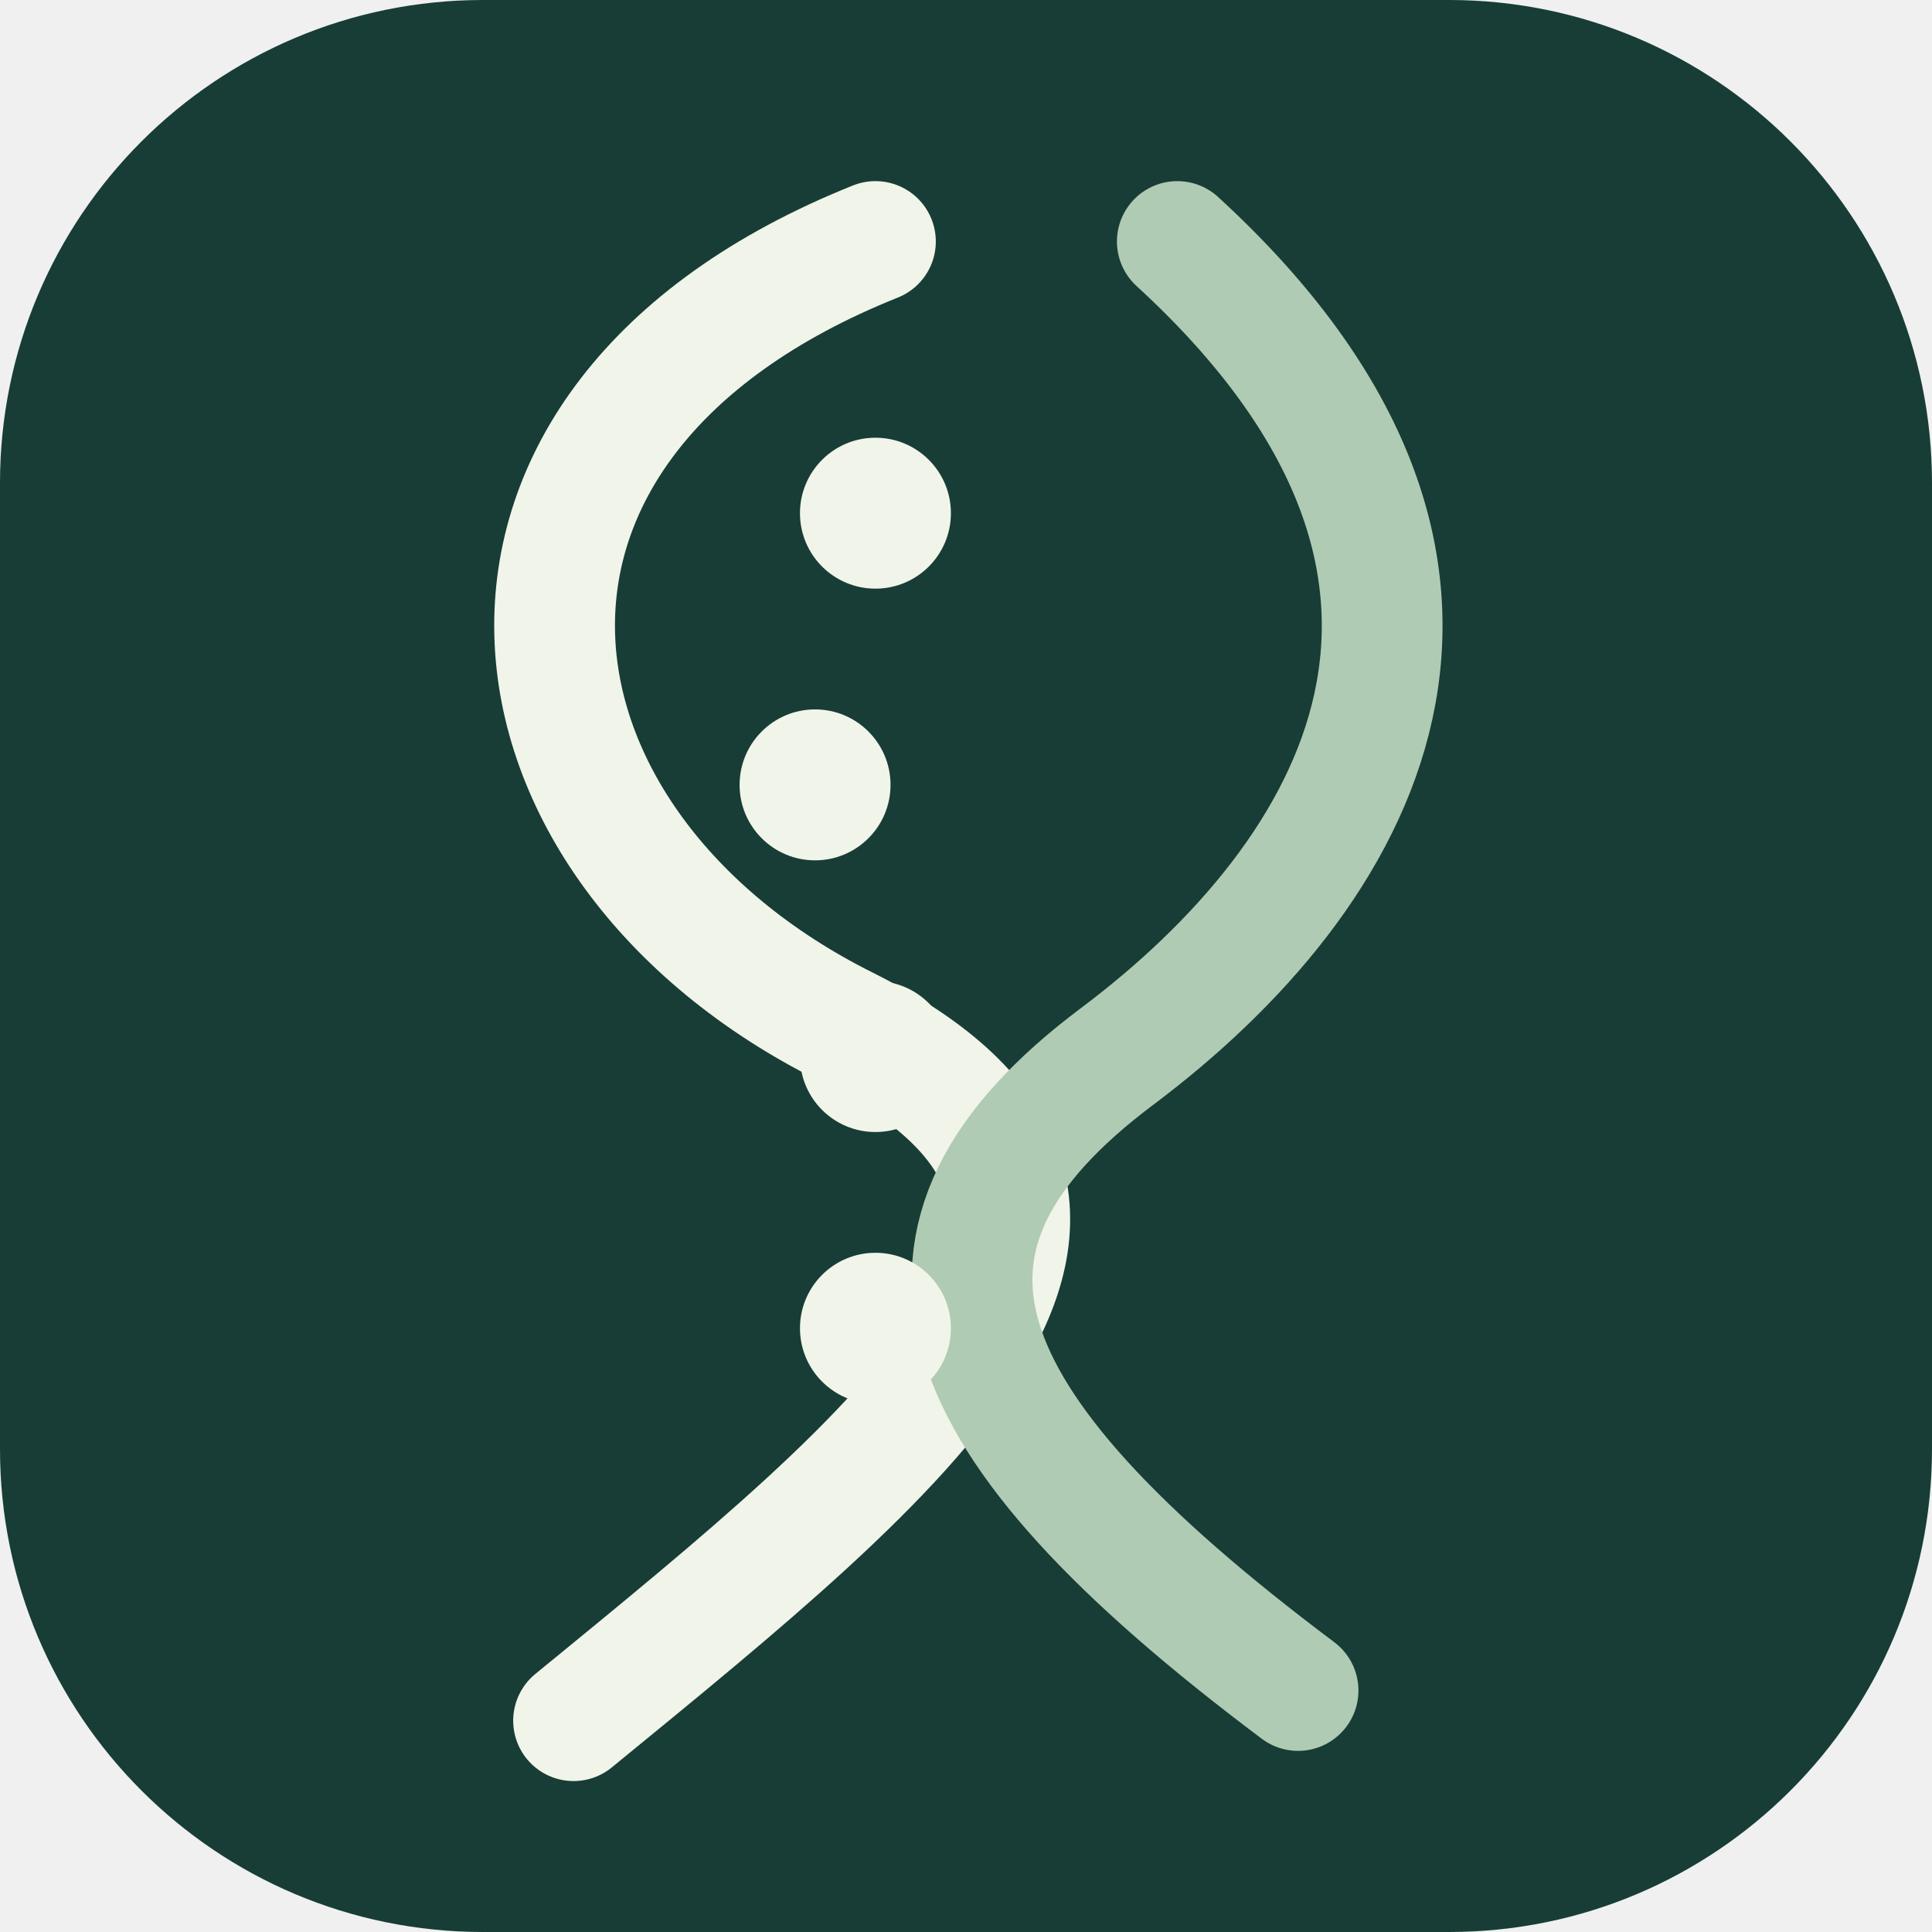
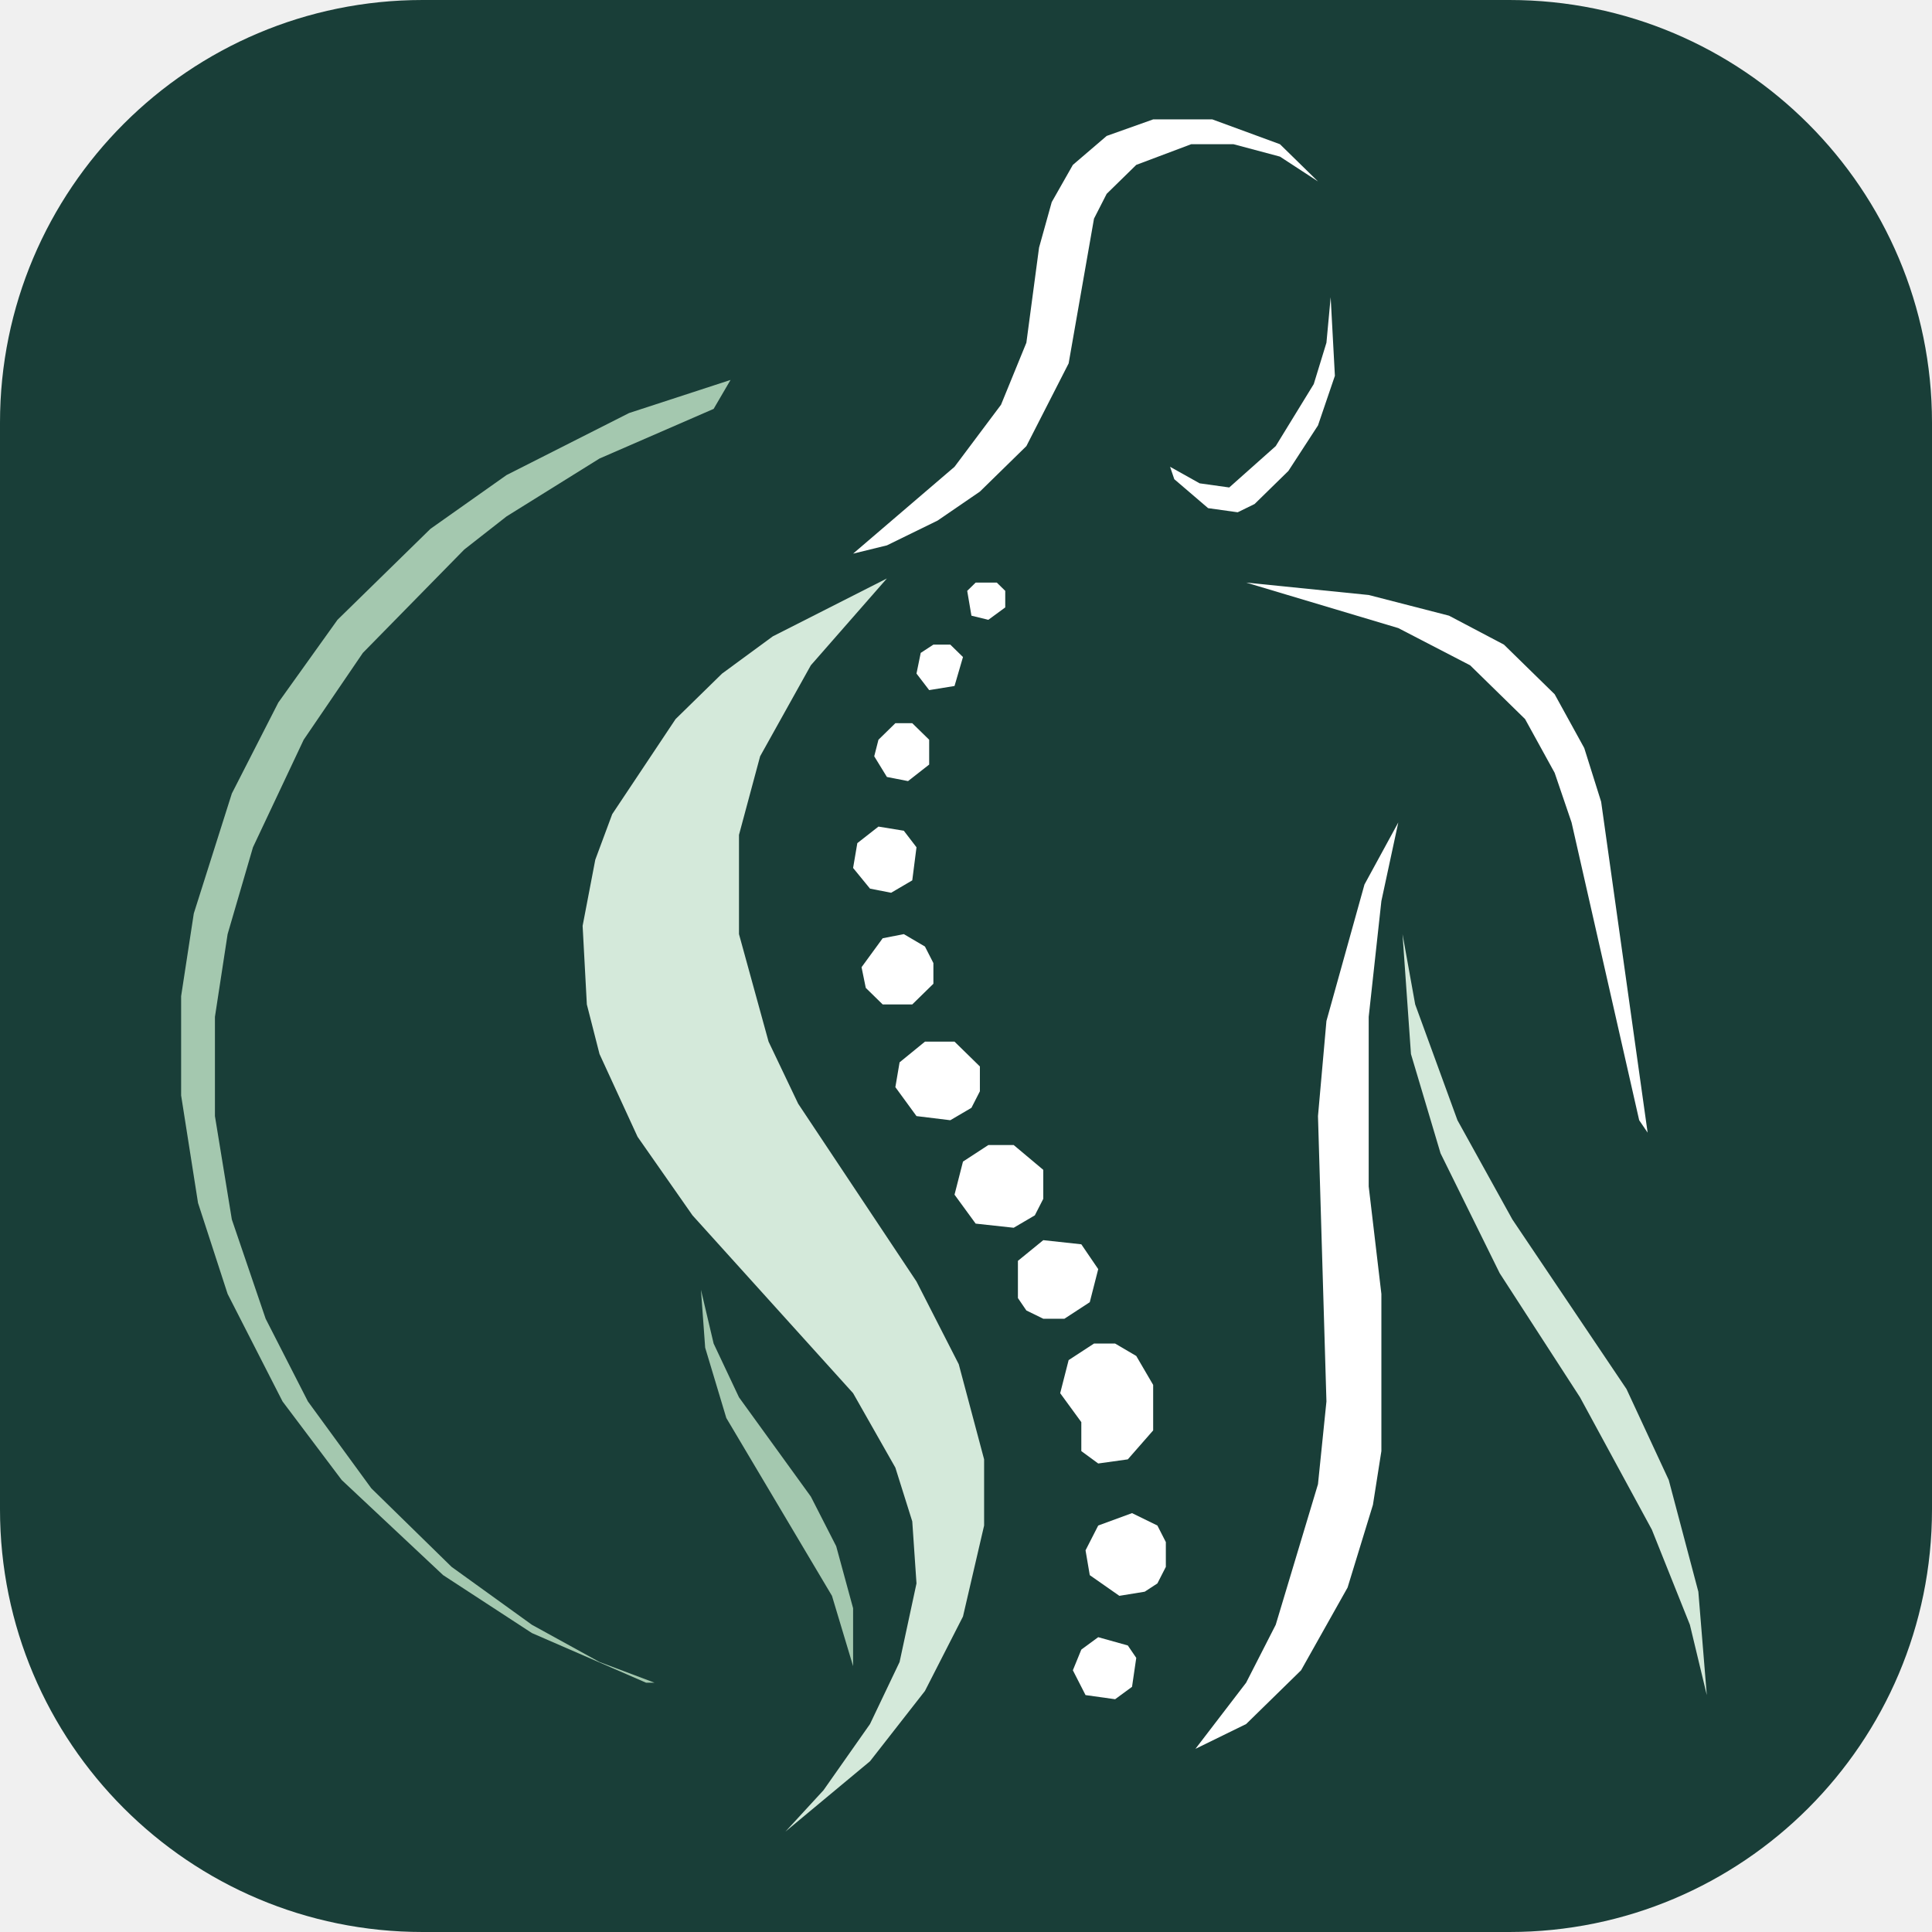
<svg xmlns="http://www.w3.org/2000/svg" viewBox="0 0 64 64">
-   <rect width="64" height="64" rx="16" fill="#173d36" />
-   <path d="M29 8C14 14 16 28 28 34S30 48 19 57" stroke="#f1f4e9" stroke-width="4" stroke-linecap="round" fill="none" />
-   <path d="M39 8C51 19 45 29 37 35S31 47 43 56" stroke="#b0cbb4" stroke-width="4" stroke-linecap="round" fill="none" />
-   <g fill="#f1f4e9">
-     <circle cx="29" cy="17" r="2.5" />
-     <circle cx="27" cy="26" r="2.5" />
-     <circle cx="29" cy="35" r="2.5" />
-     <circle cx="29" cy="44" r="2.5" />
+   <rect width="64" height="64" rx="14" fill="#193e38" />
+   <g transform="translate(3.2 1.9) scale(0.14 0.137)">
+     <path fill="#d4e9da" fill-rule="evenodd" d="M187 126 L160 140 L148 149 L137 160 L122 183 L118 194 L115 210 L116 229 L119 241 L128 261 L141 280 L179 323 L189 341 L193 354 L194 369 L190 388 L183 403 L172 419 L163 429 L183 412 L196 395 L205 377 L210 355 L210 339 L204 316 L194 296 L166 253 L159 238 L152 212 L152 188 L157 169 L169 147Z" />
+     <path fill="#a4c8af" fill-rule="evenodd" d="M150 78 L126 86 L97 101 L79 114 L57 136 L43 156 L32 178 L23 207 L20 227 L20 251 L24 277 L31 299 L44 325 L58 344 L82 367 L103 381 L130 393 L132 393 L119 388 L103 379 L84 365 L65 346 L50 325 L40 305 L32 281 L28 256 L28 232 L31 212 L37 191 L49 165 L63 144 L87 119 L97 111 L119 97 L146 85Z" />
+     <path fill="#ffffff" fill-rule="evenodd" d="M308 185 L300 200 L291 233 L289 256 L291 325 L289 345 L279 379 L272 393 L260 409 L272 403 L285 390 L296 370 L302 350 L304 337 L304 299 L301 273 L301 232 L304 204Z" />
+     <path fill="#d4e9da" fill-rule="evenodd" d="M309 212 L311 241 L318 265 L332 294 L351 324 L368 356 L377 379 L381 396 L379 371 L372 344 L362 322 L335 281 L322 257 L312 229Z" />
+     <path fill="#ffffff" fill-rule="evenodd" d="M289 30 L280 21 L264 15 L250 15 L239 19 L231 26 L226 35 L223 46 L220 69 L214 84 L203 99 L179 120 L187 118 L199 112 L209 105 L220 94 L230 74 L236 39 L239 33 L246 26 L259 21 L269 21 L280 24Z" />
+     <path fill="#ffffff" fill-rule="evenodd" d="M272 127 L308 138 L325 147 L338 160 L345 173 L349 185 L365 257 L367 260 L356 180 L352 167 L345 154 L333 142 L320 135 L301 130Z" />
+     <path fill="#a4c8af" fill-rule="evenodd" d="M143 298 L144 312 L149 329 L174 372 L179 389 L179 398 L179 375 L175 360 L169 348 L152 324 L146 311Z" />
+     <path fill="#ffffff" fill-rule="evenodd" d="M236 311 L230 315 L228 323 L233 330 L233 337 L237 340 L244 339 L250 332 L250 321 L246 314 L241 311Z" />
+     <path fill="#ffffff" fill-rule="evenodd" d="M292 58 L291 69 L288 79 L279 94 L268 104 L261 103 L254 99 L255 102 L263 109 L270 110 L274 108 L282 100 L289 89 L293 77Z" />
+     <path fill="#ffffff" fill-rule="evenodd" d="M211 263 L205 267 L203 275 L208 282 L217 283 L222 280 L224 276 L224 269 L217 263Z" />
+     <path fill="#ffffff" fill-rule="evenodd" d="M196 238 L190 243 L189 249 L194 256 L202 257 L207 254 L209 250 L209 244 L203 238Z" />
+     <path fill="#ffffff" fill-rule="evenodd" d="M224 286 L218 291 L218 300 L220 303 L224 305 L229 305 L235 301 L237 293 L233 287Z" />
+     <path fill="#ffffff" fill-rule="evenodd" d="M245 352 L237 355 L234 361 L235 367 L242 372 L248 371 L251 369 L253 365 L253 359 L251 355Z" />
+     <path fill="#ffffff" fill-rule="evenodd" d="M191 212 L186 213 L181 220 L182 225 L186 229 L193 229 L198 224 L198 219 L196 215Z" />
+     <path fill="#ffffff" fill-rule="evenodd" d="M185 186 L180 190 L179 196 L183 201 L188 202 L193 199 L194 191 L191 187Z" />
+     <path fill="#ffffff" fill-rule="evenodd" d="M237 382 L233 385 L231 390 L234 396 L241 397 L245 394 L246 387 L244 384Z" />
+     <path fill="#ffffff" fill-rule="evenodd" d="M189 161 L185 165 L184 169 L187 174 L192 175 L197 171 L197 165 L193 161Z" />
+     <path fill="#ffffff" fill-rule="evenodd" d="M198 142 L195 144 L194 149 L197 153 L203 152 L205 145 L202 142Z" />
+     <path fill="#ffffff" fill-rule="evenodd" d="M208 127 L206 129 L207 135 L211 136 L215 133 L215 129 L213 127Z" />
  </g>
</svg>
